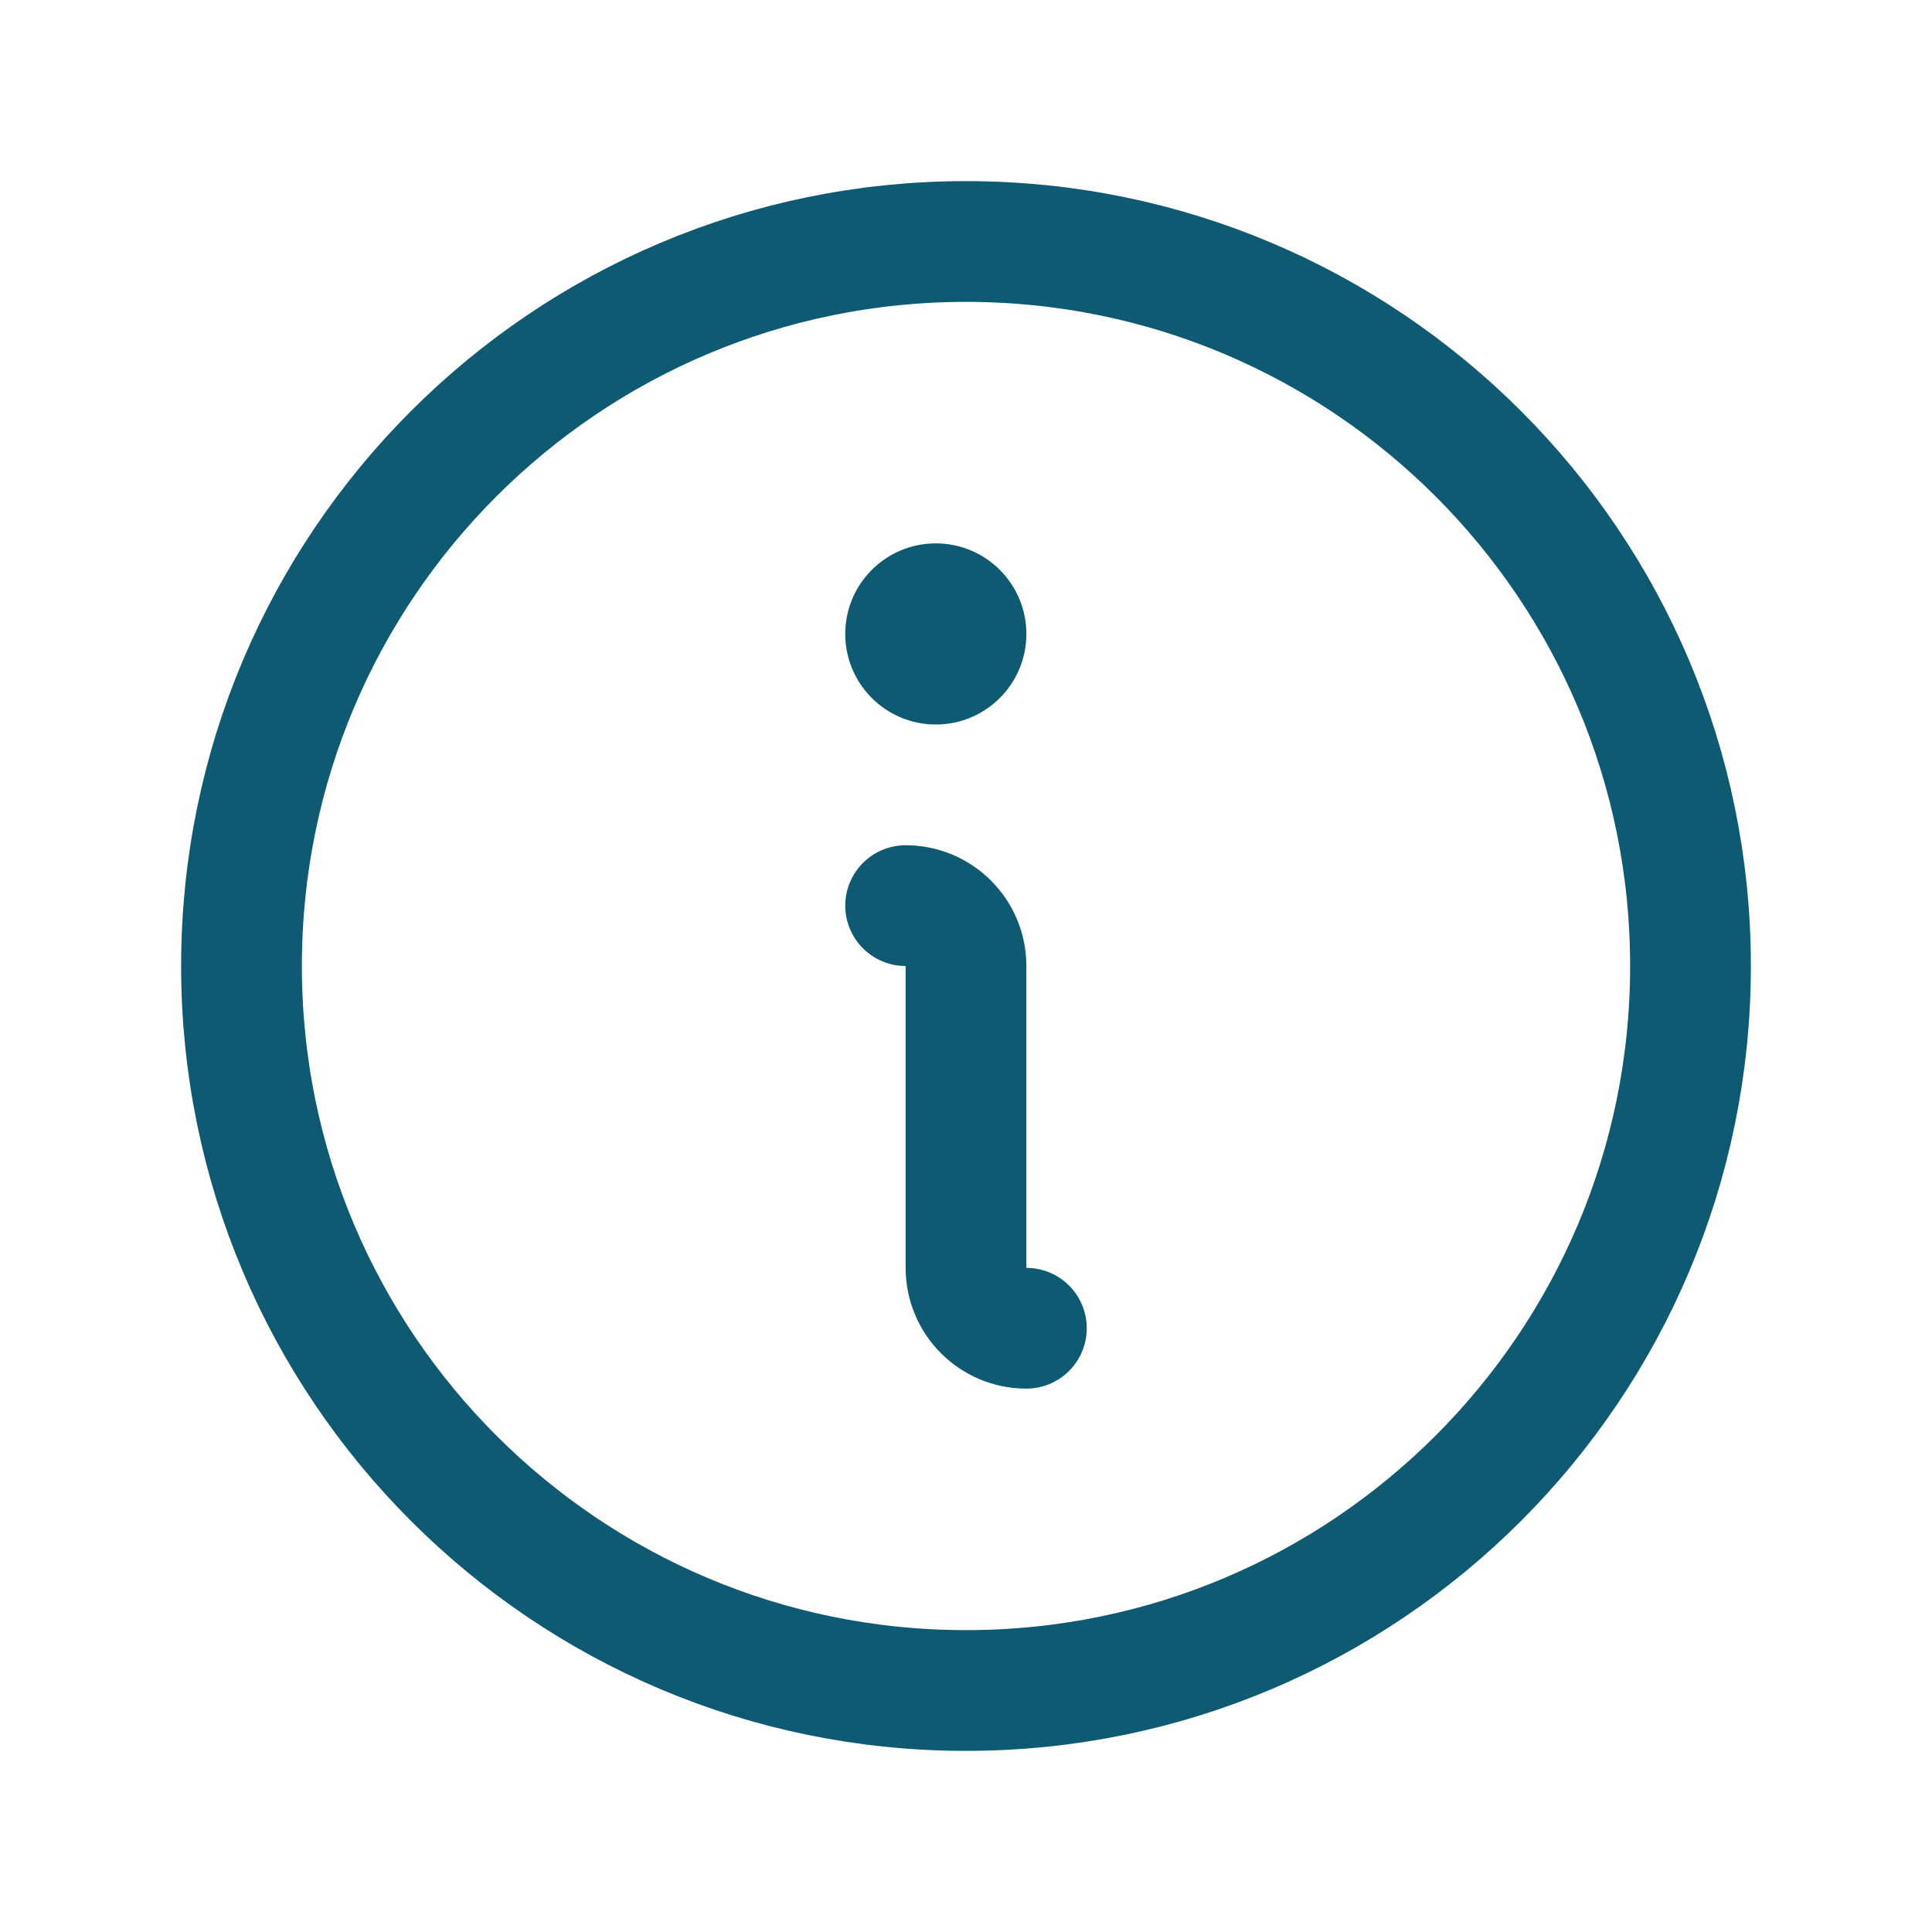
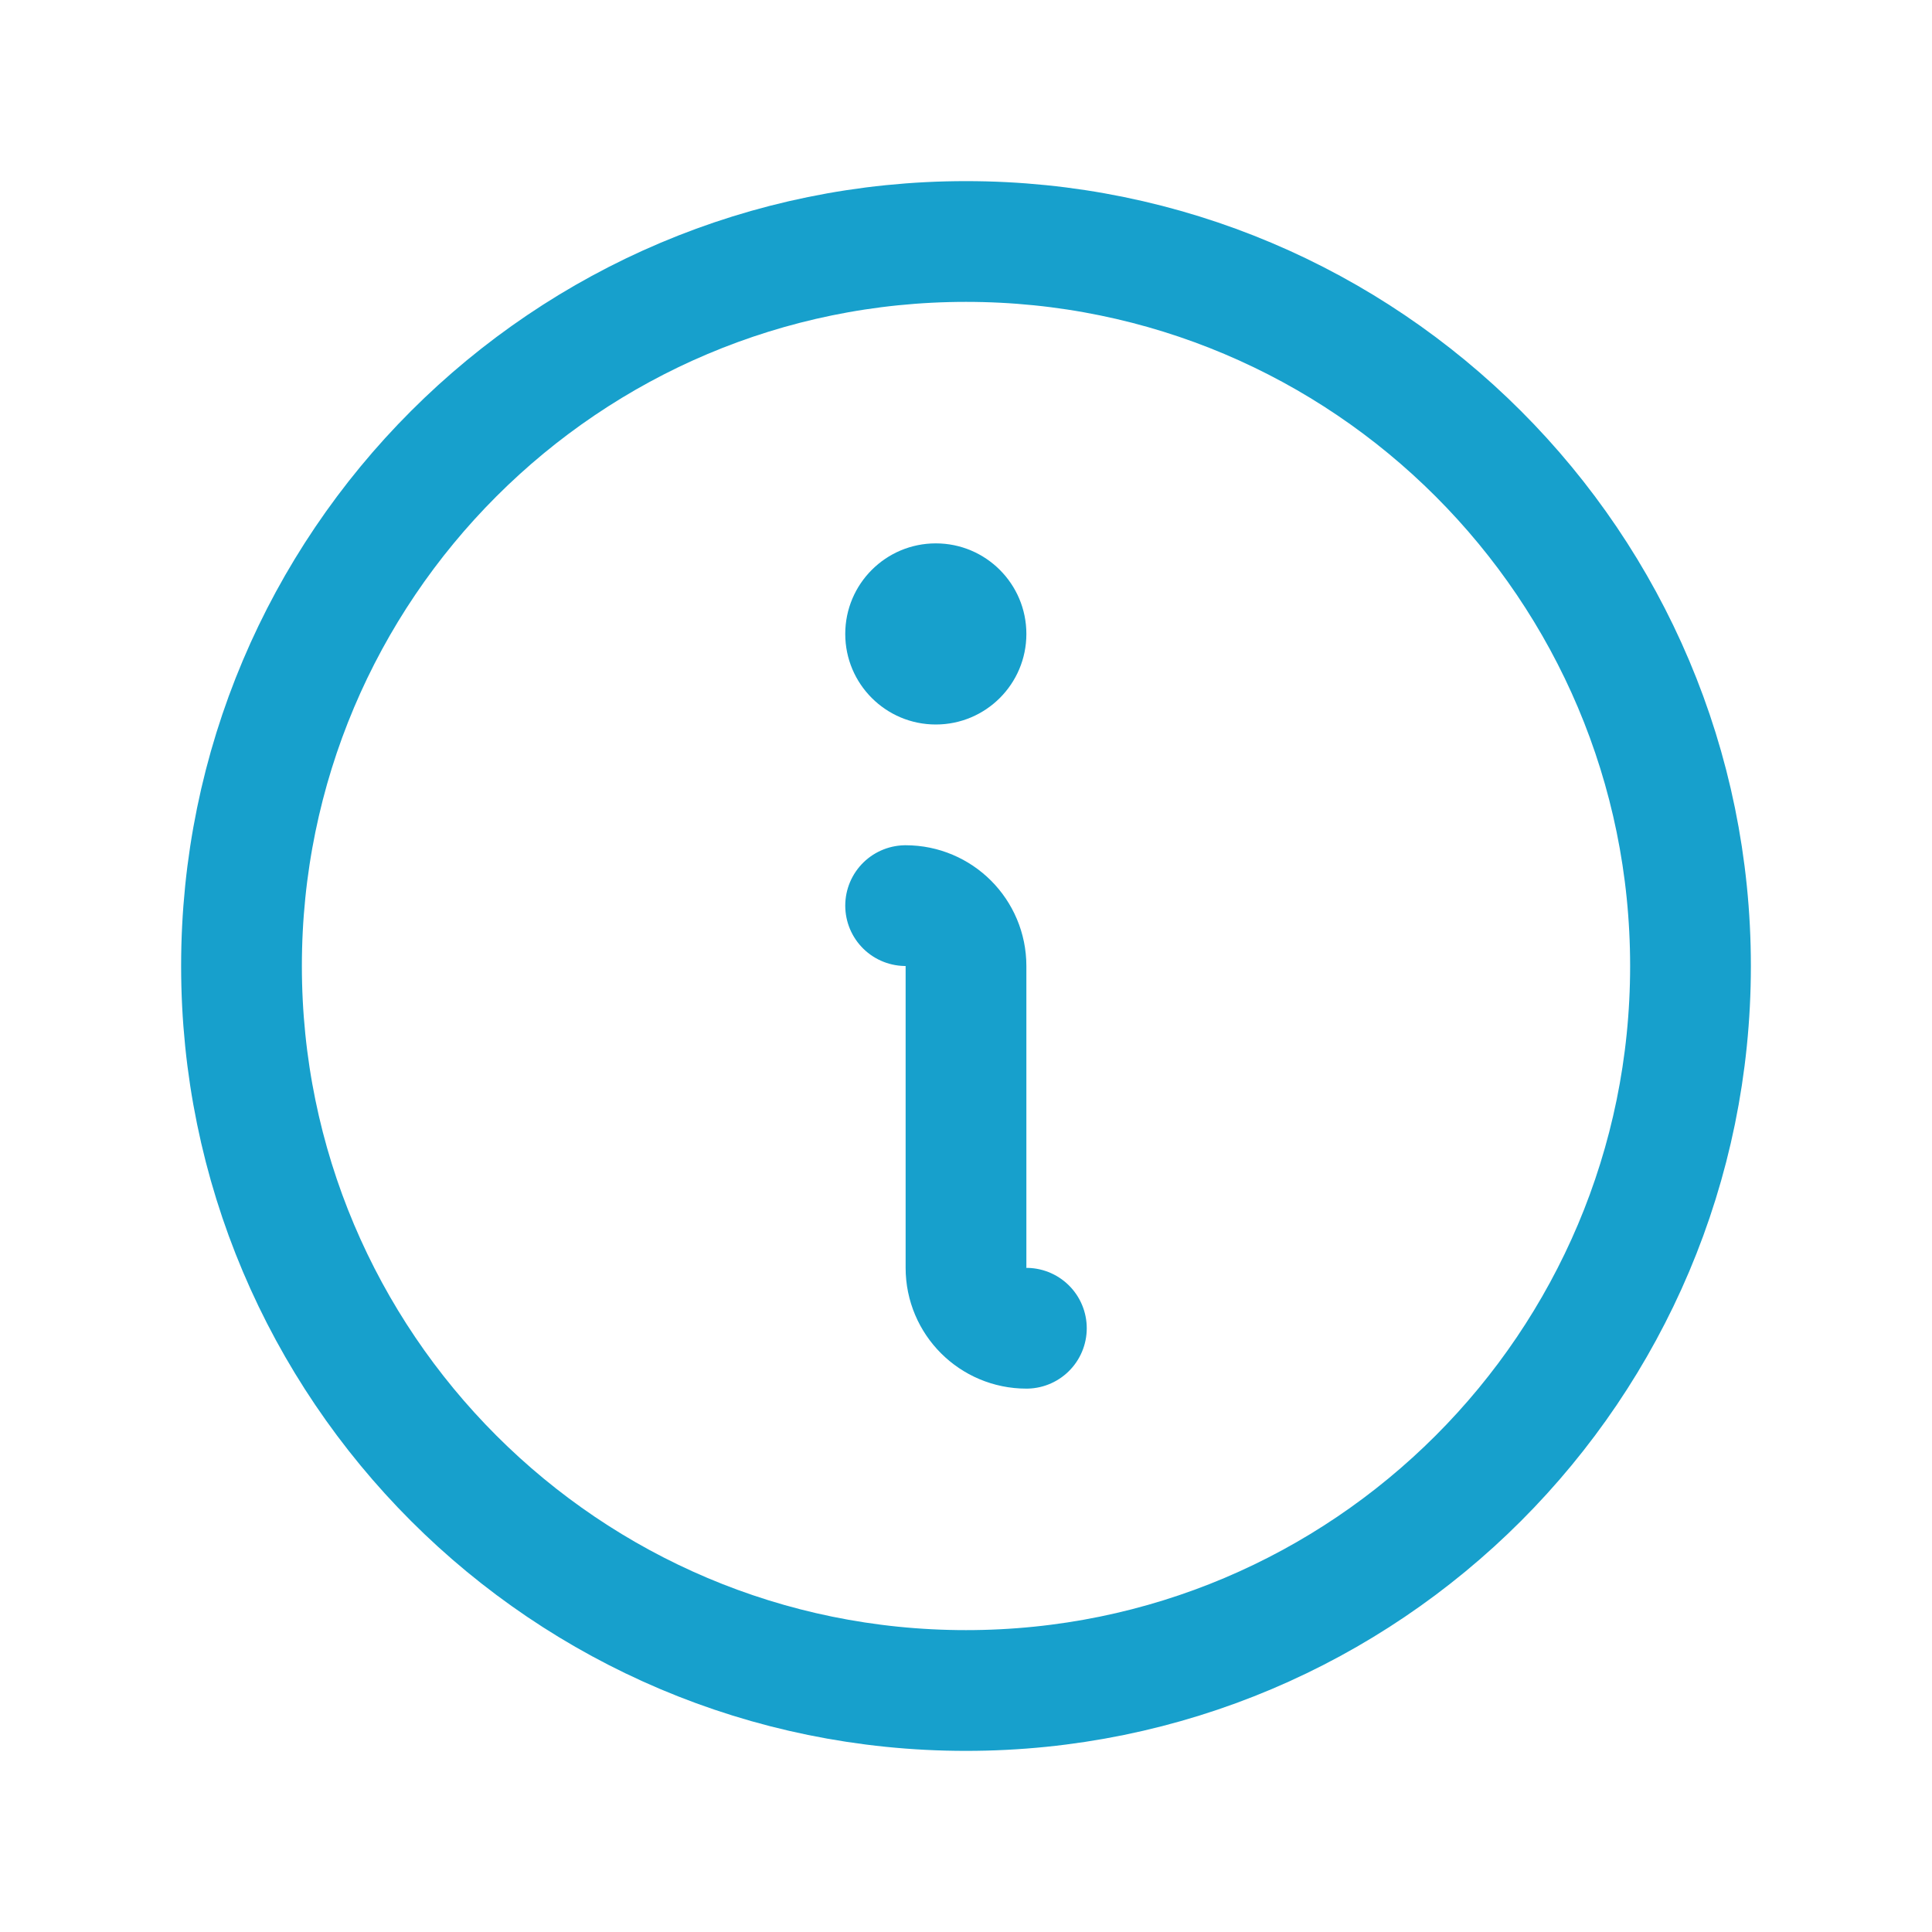
<svg xmlns="http://www.w3.org/2000/svg" viewBox="0 0 256 256">
  <rect width="256" height="256" fill="none" />
-   <circle cx="128" cy="128" r="96" fill="none" stroke="#0D5A72" stroke-linecap="round" stroke-linejoin="round" stroke-width="16" />
-   <path d="M120,120a8,8,0,0,1,8,8v40a8,8,0,0,0,8,8" fill="none" stroke="#0D5A72" stroke-linecap="round" stroke-linejoin="round" stroke-width="16" />
-   <circle cx="124" cy="84" r="12" fill="#0D5A72" />
+   <circle cx="128" cy="128" r="96" fill="none" stroke="#17A0CC" stroke-linecap="round" stroke-linejoin="round" stroke-width="16" />
+   <path d="M120,120a8,8,0,0,1,8,8v40a8,8,0,0,0,8,8" fill="none" stroke="#17A0CC" stroke-linecap="round" stroke-linejoin="round" stroke-width="16" />
+   <circle cx="124" cy="84" r="12" fill="#17A0CC" />
</svg>
